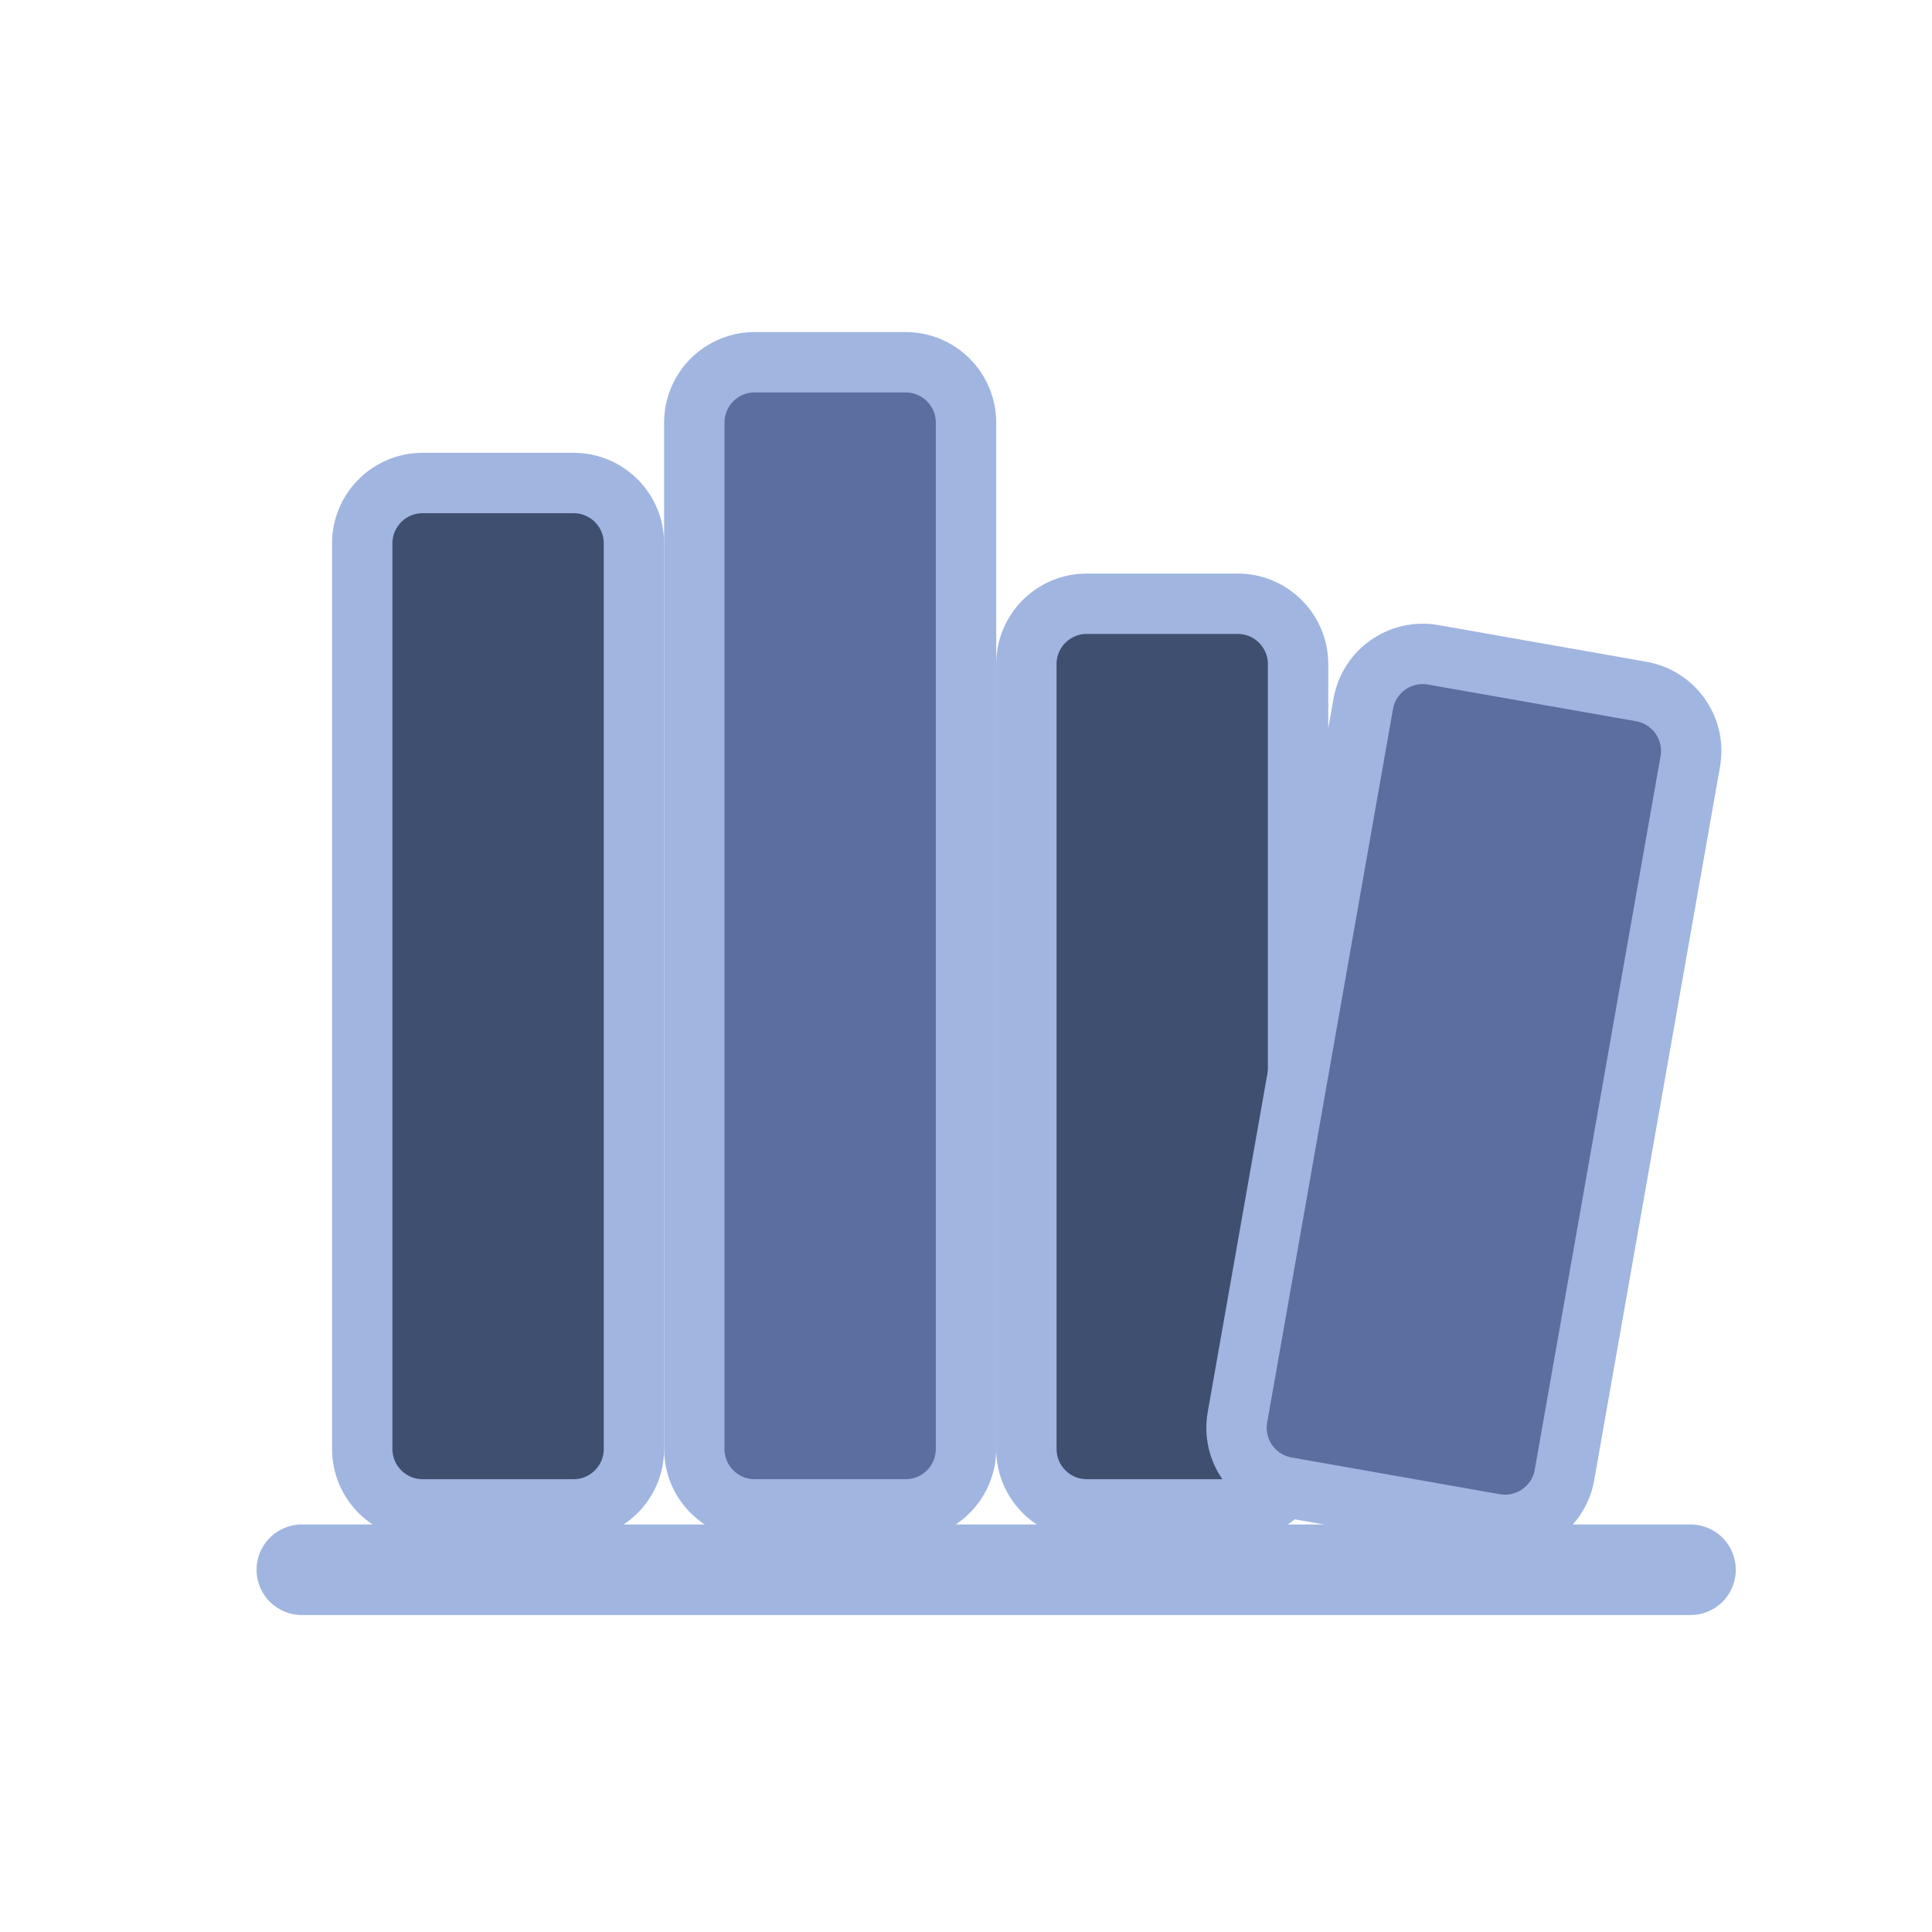
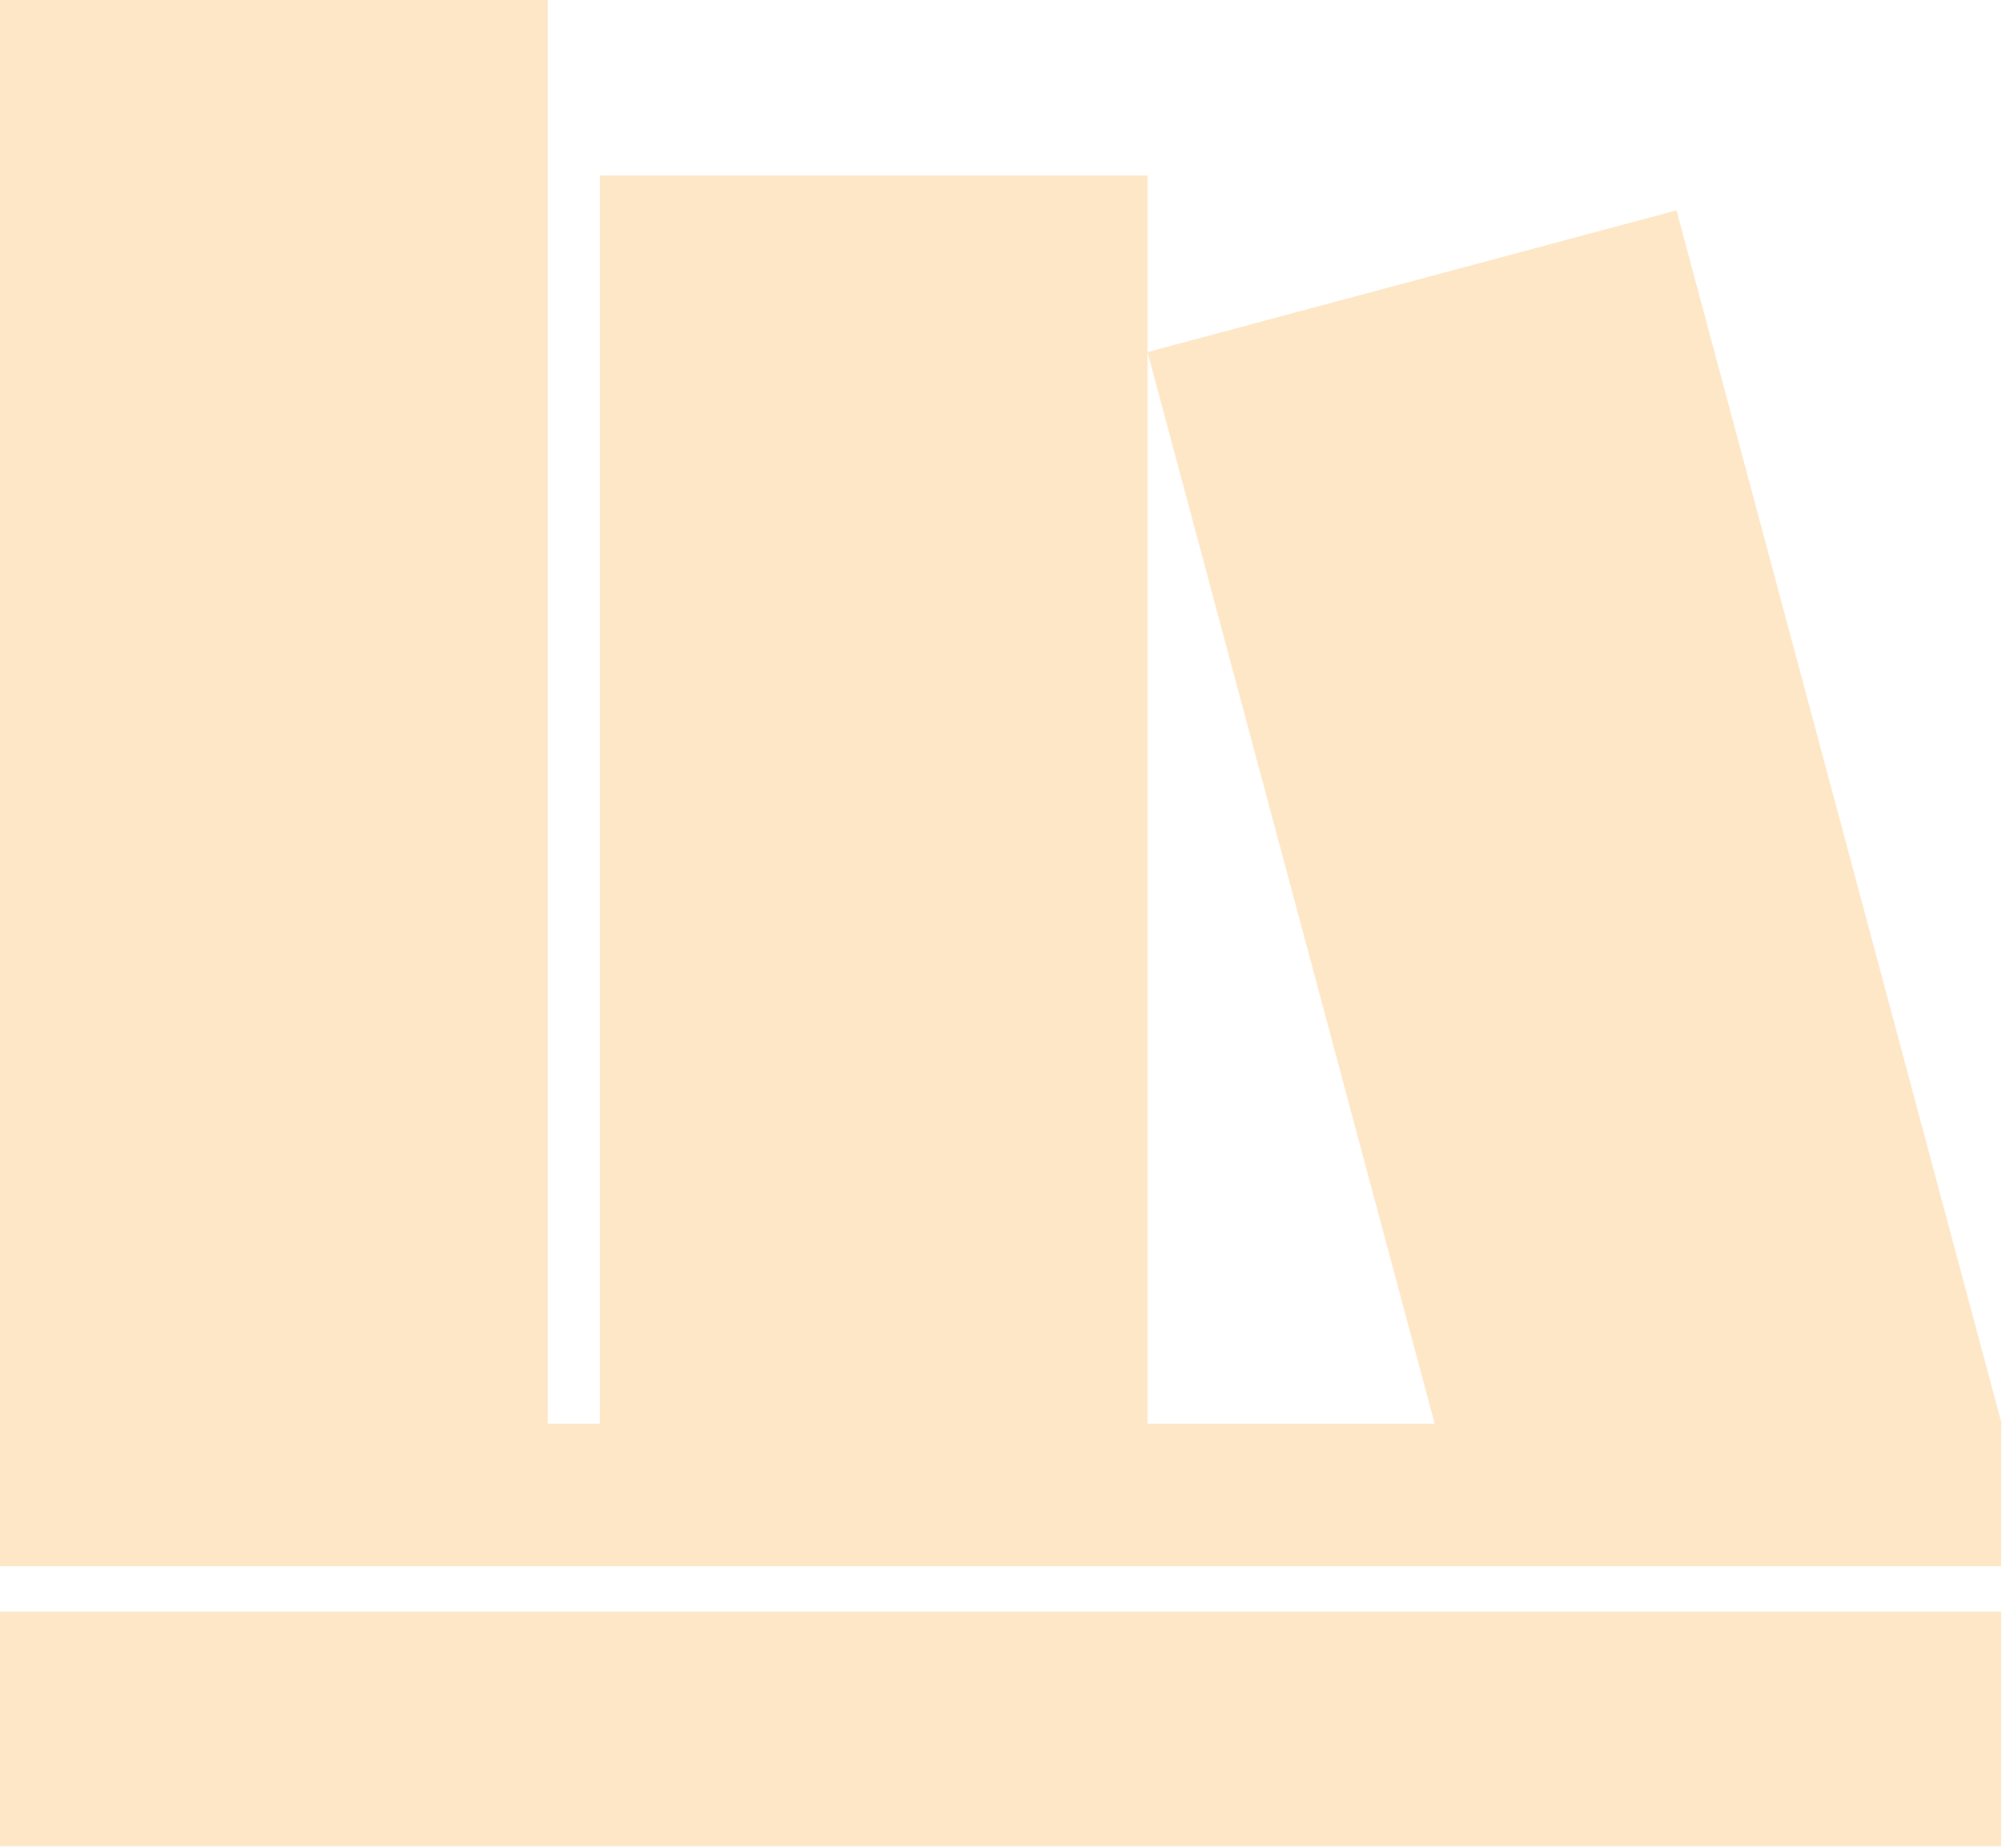
- <svg xmlns="http://www.w3.org/2000/svg" viewBox="0 0 64 64" fill="none">
-   <rect x="12" y="16" width="9" height="34" rx="2" fill="#3F4F70" stroke="#A0B5E0" stroke-width="2" />
-   <rect x="23" y="12" width="9" height="38" rx="2" fill="#5A6F9F" stroke="#A0B5E0" stroke-width="2" />
-   <rect x="34" y="20" width="9" height="30" rx="2" fill="#3F4F70" stroke="#A0B5E0" stroke-width="2" />
-   <rect x="43" y="22" width="11" height="28" rx="2" transform="rotate(10 48 36)" fill="#5A6F9F" stroke="#A0B5E0" stroke-width="2" />
-   <line x1="10" y1="52" x2="56" y2="52" stroke="#A0B5E0" stroke-width="3" stroke-linecap="round" />
+ <svg xmlns="http://www.w3.org/2000/svg" width="1026" height="947" viewBox="0 0 1026 947" fill="none">
+   <path d="M1025.58 946.277H0V825.988H1025.58V946.277ZM280.676 729.758H307.408V89.994H588.083V180.458L859.192 107.814L1025.93 730.081L1025.58 730.174V802.822H0V0H280.676V729.758ZM588.083 729.758H735.265L588.083 180.466V729.758Z" fill="#FEE7C7" />
</svg>
